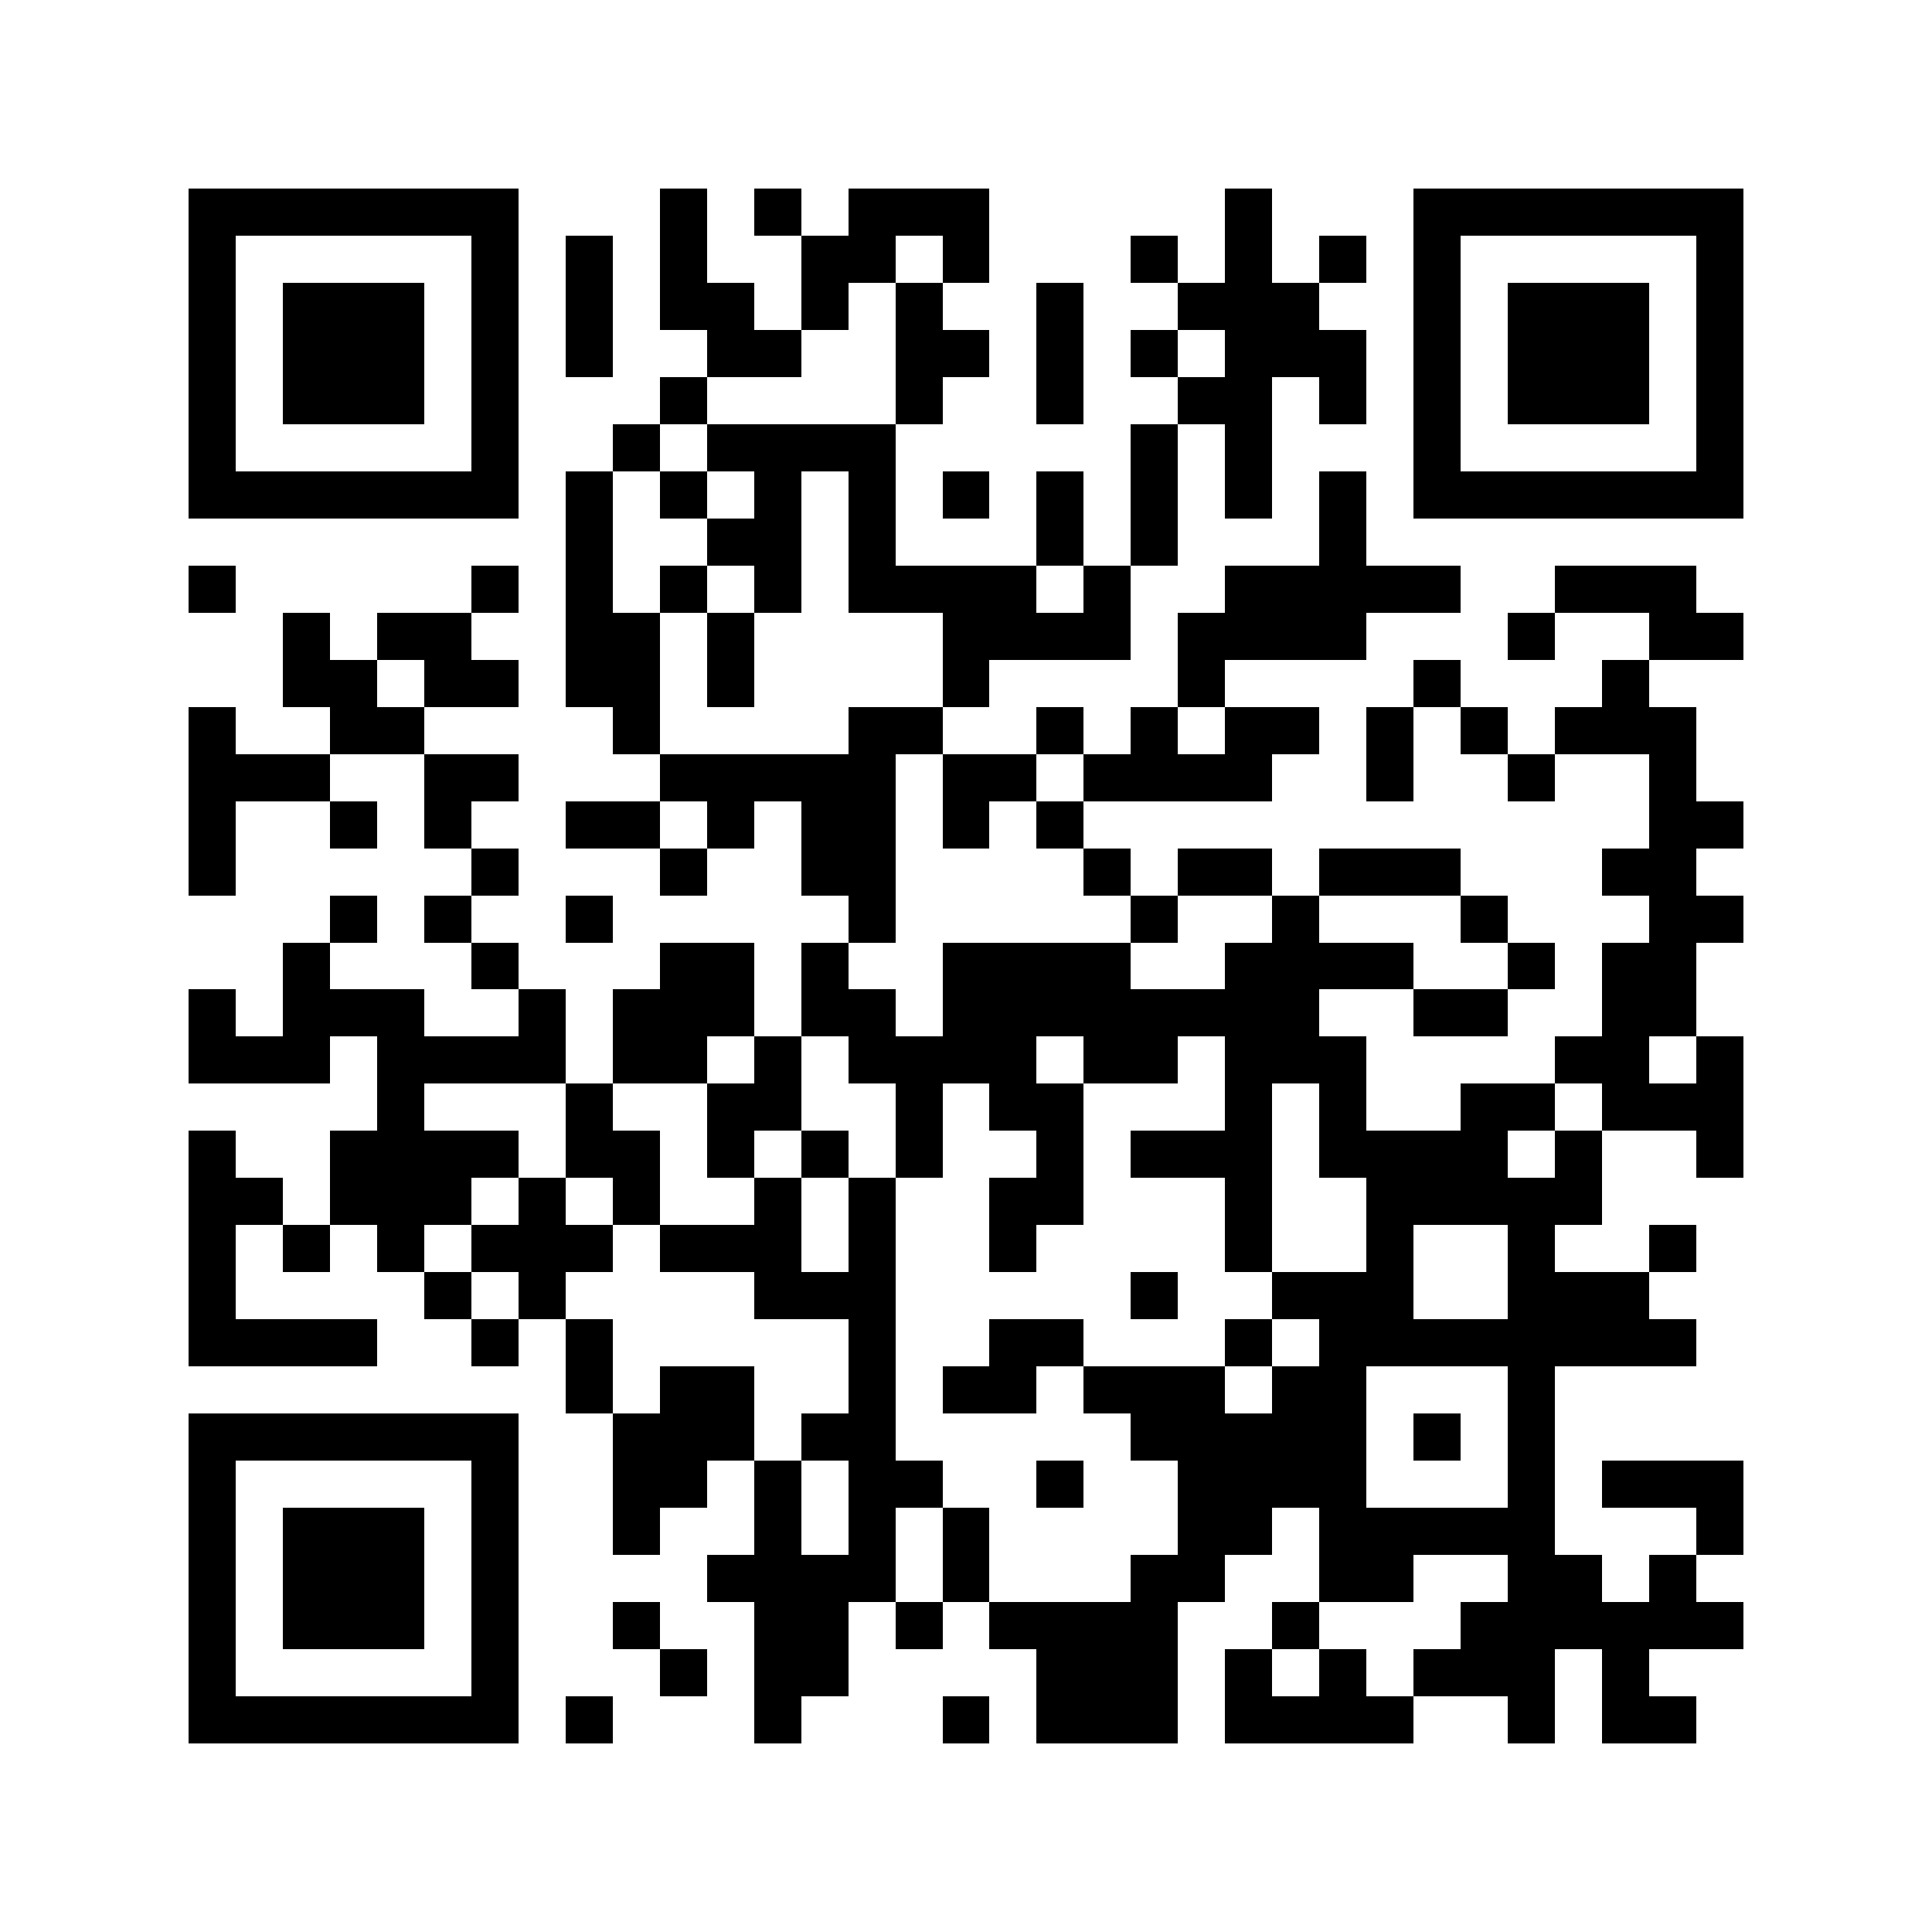
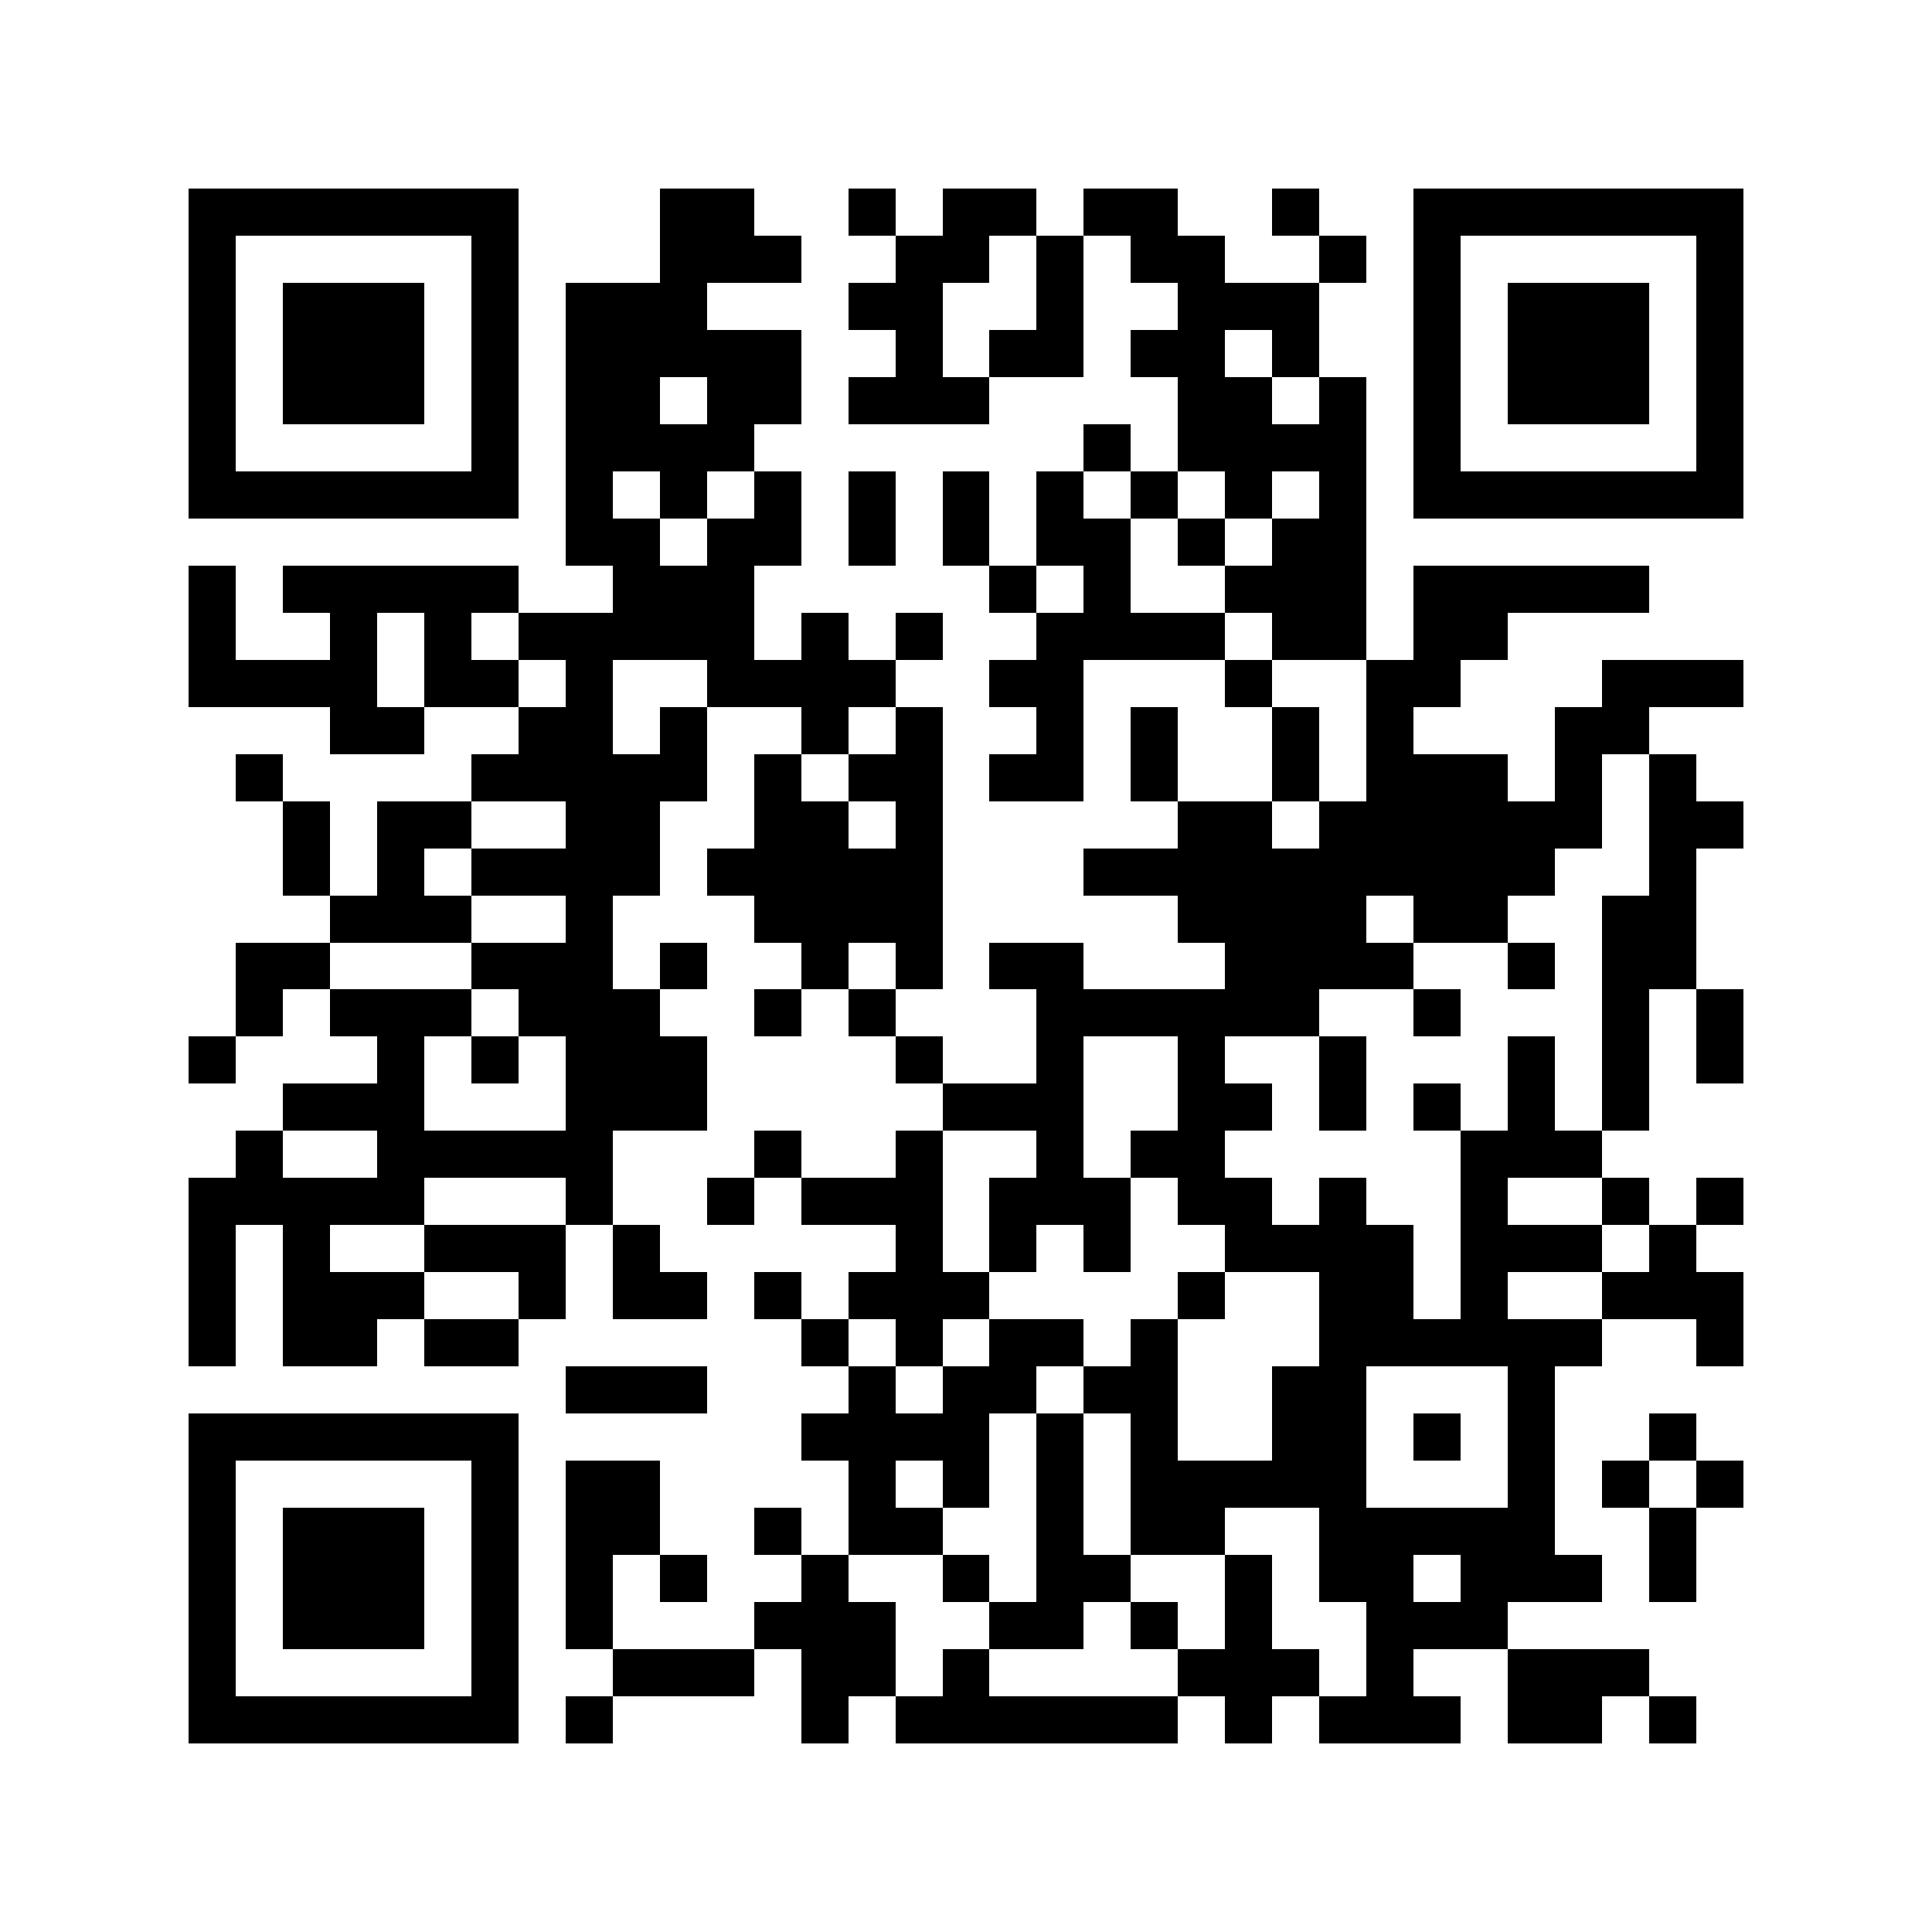
<svg xmlns="http://www.w3.org/2000/svg" viewBox="0 0 41 41" shape-rendering="crispEdges">
  <path fill="#ffffff" d="M0 0h41v41H0z" />
-   <path stroke="#000000" d="M4 4.5h7m3 0h1m1 0h1m1 0h3m5 0h1m3 0h7M4 5.5h1m5 0h1m1 0h1m1 0h1m2 0h2m1 0h1m3 0h1m1 0h1m1 0h1m1 0h1m5 0h1M4 6.5h1m1 0h3m1 0h1m1 0h1m1 0h2m1 0h1m1 0h1m2 0h1m2 0h3m2 0h1m1 0h3m1 0h1M4 7.5h1m1 0h3m1 0h1m1 0h1m2 0h2m2 0h2m1 0h1m1 0h1m1 0h3m1 0h1m1 0h3m1 0h1M4 8.5h1m1 0h3m1 0h1m3 0h1m4 0h1m2 0h1m2 0h2m1 0h1m1 0h1m1 0h3m1 0h1M4 9.5h1m5 0h1m2 0h1m1 0h4m5 0h1m1 0h1m3 0h1m5 0h1M4 10.5h7m1 0h1m1 0h1m1 0h1m1 0h1m1 0h1m1 0h1m1 0h1m1 0h1m1 0h1m1 0h7M12 11.5h1m2 0h2m1 0h1m3 0h1m1 0h1m3 0h1M4 12.5h1m5 0h1m1 0h1m1 0h1m1 0h1m1 0h4m1 0h1m2 0h5m2 0h3M6 13.5h1m1 0h2m2 0h2m1 0h1m4 0h4m1 0h4m3 0h1m2 0h2M6 14.5h2m1 0h2m1 0h2m1 0h1m4 0h1m4 0h1m4 0h1m3 0h1M4 15.5h1m2 0h2m4 0h1m4 0h2m2 0h1m1 0h1m1 0h2m1 0h1m1 0h1m1 0h3M4 16.5h3m2 0h2m3 0h5m1 0h2m1 0h4m2 0h1m2 0h1m2 0h1M4 17.5h1m2 0h1m1 0h1m2 0h2m1 0h1m1 0h2m1 0h1m1 0h1m12 0h2M4 18.5h1m5 0h1m3 0h1m2 0h2m4 0h1m1 0h2m1 0h3m3 0h2M7 19.5h1m1 0h1m2 0h1m5 0h1m5 0h1m2 0h1m3 0h1m3 0h2M6 20.5h1m3 0h1m3 0h2m1 0h1m2 0h4m2 0h4m2 0h1m1 0h2M4 21.5h1m1 0h3m2 0h1m1 0h3m1 0h2m1 0h8m2 0h2m2 0h2M4 22.5h3m1 0h4m1 0h2m1 0h1m1 0h4m1 0h2m1 0h3m4 0h2m1 0h1M8 23.5h1m3 0h1m2 0h2m2 0h1m1 0h2m3 0h1m1 0h1m2 0h2m1 0h3M4 24.5h1m2 0h4m1 0h2m1 0h1m1 0h1m1 0h1m2 0h1m1 0h3m1 0h4m1 0h1m2 0h1M4 25.5h2m1 0h3m1 0h1m1 0h1m2 0h1m1 0h1m2 0h2m3 0h1m2 0h5M4 26.5h1m1 0h1m1 0h1m1 0h3m1 0h3m1 0h1m2 0h1m4 0h1m2 0h1m2 0h1m2 0h1M4 27.5h1m4 0h1m1 0h1m4 0h3m5 0h1m2 0h3m2 0h3M4 28.5h4m2 0h1m1 0h1m5 0h1m2 0h2m3 0h1m1 0h8M12 29.5h1m1 0h2m2 0h1m1 0h2m1 0h3m1 0h2m3 0h1M4 30.5h7m2 0h3m1 0h2m5 0h5m1 0h1m1 0h1M4 31.5h1m5 0h1m2 0h2m1 0h1m1 0h2m2 0h1m2 0h4m3 0h1m1 0h3M4 32.5h1m1 0h3m1 0h1m2 0h1m2 0h1m1 0h1m1 0h1m4 0h2m1 0h5m3 0h1M4 33.5h1m1 0h3m1 0h1m4 0h4m1 0h1m3 0h2m2 0h2m2 0h2m1 0h1M4 34.5h1m1 0h3m1 0h1m2 0h1m2 0h2m1 0h1m1 0h4m2 0h1m3 0h6M4 35.5h1m5 0h1m3 0h1m1 0h2m4 0h3m1 0h1m1 0h1m1 0h3m1 0h1M4 36.5h7m1 0h1m3 0h1m3 0h1m1 0h3m1 0h4m2 0h1m1 0h2" />
+   <path stroke="#000000" d="M4 4.5h7m3 0h2m2 0h1m1 0h2m1 0h2m2 0h1m2 0h7M4 5.5h1m5 0h1m3 0h3m2 0h2m1 0h1m1 0h2m2 0h1m1 0h1m5 0h1M4 6.5h1m1 0h3m1 0h1m1 0h3m3 0h2m2 0h1m2 0h3m2 0h1m1 0h3m1 0h1M4 7.5h1m1 0h3m1 0h1m1 0h5m2 0h1m1 0h2m1 0h2m1 0h1m2 0h1m1 0h3m1 0h1M4 8.5h1m1 0h3m1 0h1m1 0h2m1 0h2m1 0h3m4 0h2m1 0h1m1 0h1m1 0h3m1 0h1M4 9.5h1m5 0h1m1 0h4m7 0h1m1 0h4m1 0h1m5 0h1M4 10.5h7m1 0h1m1 0h1m1 0h1m1 0h1m1 0h1m1 0h1m1 0h1m1 0h1m1 0h1m1 0h7M12 11.5h2m1 0h2m1 0h1m1 0h1m1 0h2m1 0h1m1 0h2M4 12.5h1m1 0h5m2 0h3m5 0h1m1 0h1m2 0h3m1 0h5M4 13.5h1m2 0h1m1 0h1m1 0h5m1 0h1m1 0h1m2 0h4m1 0h2m1 0h2M4 14.5h4m1 0h2m1 0h1m2 0h4m2 0h2m3 0h1m2 0h2m3 0h3M7 15.5h2m2 0h2m1 0h1m2 0h1m1 0h1m2 0h1m1 0h1m2 0h1m1 0h1m3 0h2M5 16.5h1m4 0h5m1 0h1m1 0h2m1 0h2m1 0h1m2 0h1m1 0h3m1 0h1m1 0h1M6 17.5h1m1 0h2m2 0h2m2 0h2m1 0h1m5 0h2m1 0h6m1 0h2M6 18.5h1m1 0h1m1 0h4m1 0h5m3 0h10m2 0h1M7 19.5h3m2 0h1m3 0h4m5 0h4m1 0h2m2 0h2M5 20.5h2m3 0h3m1 0h1m2 0h1m1 0h1m1 0h2m3 0h4m2 0h1m1 0h2M5 21.5h1m1 0h3m1 0h3m2 0h1m1 0h1m3 0h6m2 0h1m3 0h1m1 0h1M4 22.5h1m3 0h1m1 0h1m1 0h3m4 0h1m2 0h1m2 0h1m2 0h1m3 0h1m1 0h1m1 0h1M6 23.5h3m3 0h3m5 0h3m2 0h2m1 0h1m1 0h1m1 0h1m1 0h1M5 24.5h1m2 0h5m3 0h1m2 0h1m2 0h1m1 0h2m5 0h3M4 25.5h5m3 0h1m2 0h1m1 0h3m1 0h3m1 0h2m1 0h1m2 0h1m2 0h1m1 0h1M4 26.5h1m1 0h1m2 0h3m1 0h1m5 0h1m1 0h1m1 0h1m2 0h4m1 0h3m1 0h1M4 27.5h1m1 0h3m2 0h1m1 0h2m1 0h1m1 0h3m4 0h1m2 0h2m1 0h1m2 0h3M4 28.5h1m1 0h2m1 0h2m6 0h1m1 0h1m1 0h2m1 0h1m3 0h6m2 0h1M12 29.5h3m3 0h1m1 0h2m1 0h2m2 0h2m3 0h1M4 30.5h7m6 0h4m1 0h1m1 0h1m2 0h2m1 0h1m1 0h1m2 0h1M4 31.5h1m5 0h1m1 0h2m4 0h1m1 0h1m1 0h1m1 0h5m3 0h1m1 0h1m1 0h1M4 32.5h1m1 0h3m1 0h1m1 0h2m2 0h1m1 0h2m2 0h1m1 0h2m2 0h5m2 0h1M4 33.5h1m1 0h3m1 0h1m1 0h1m1 0h1m2 0h1m2 0h1m1 0h2m2 0h1m1 0h2m1 0h3m1 0h1M4 34.5h1m1 0h3m1 0h1m1 0h1m3 0h3m2 0h2m1 0h1m1 0h1m2 0h3M4 35.5h1m5 0h1m2 0h3m1 0h2m1 0h1m4 0h3m1 0h1m2 0h3M4 36.5h7m1 0h1m4 0h1m1 0h6m1 0h1m1 0h3m1 0h2m1 0h1" />
</svg>
